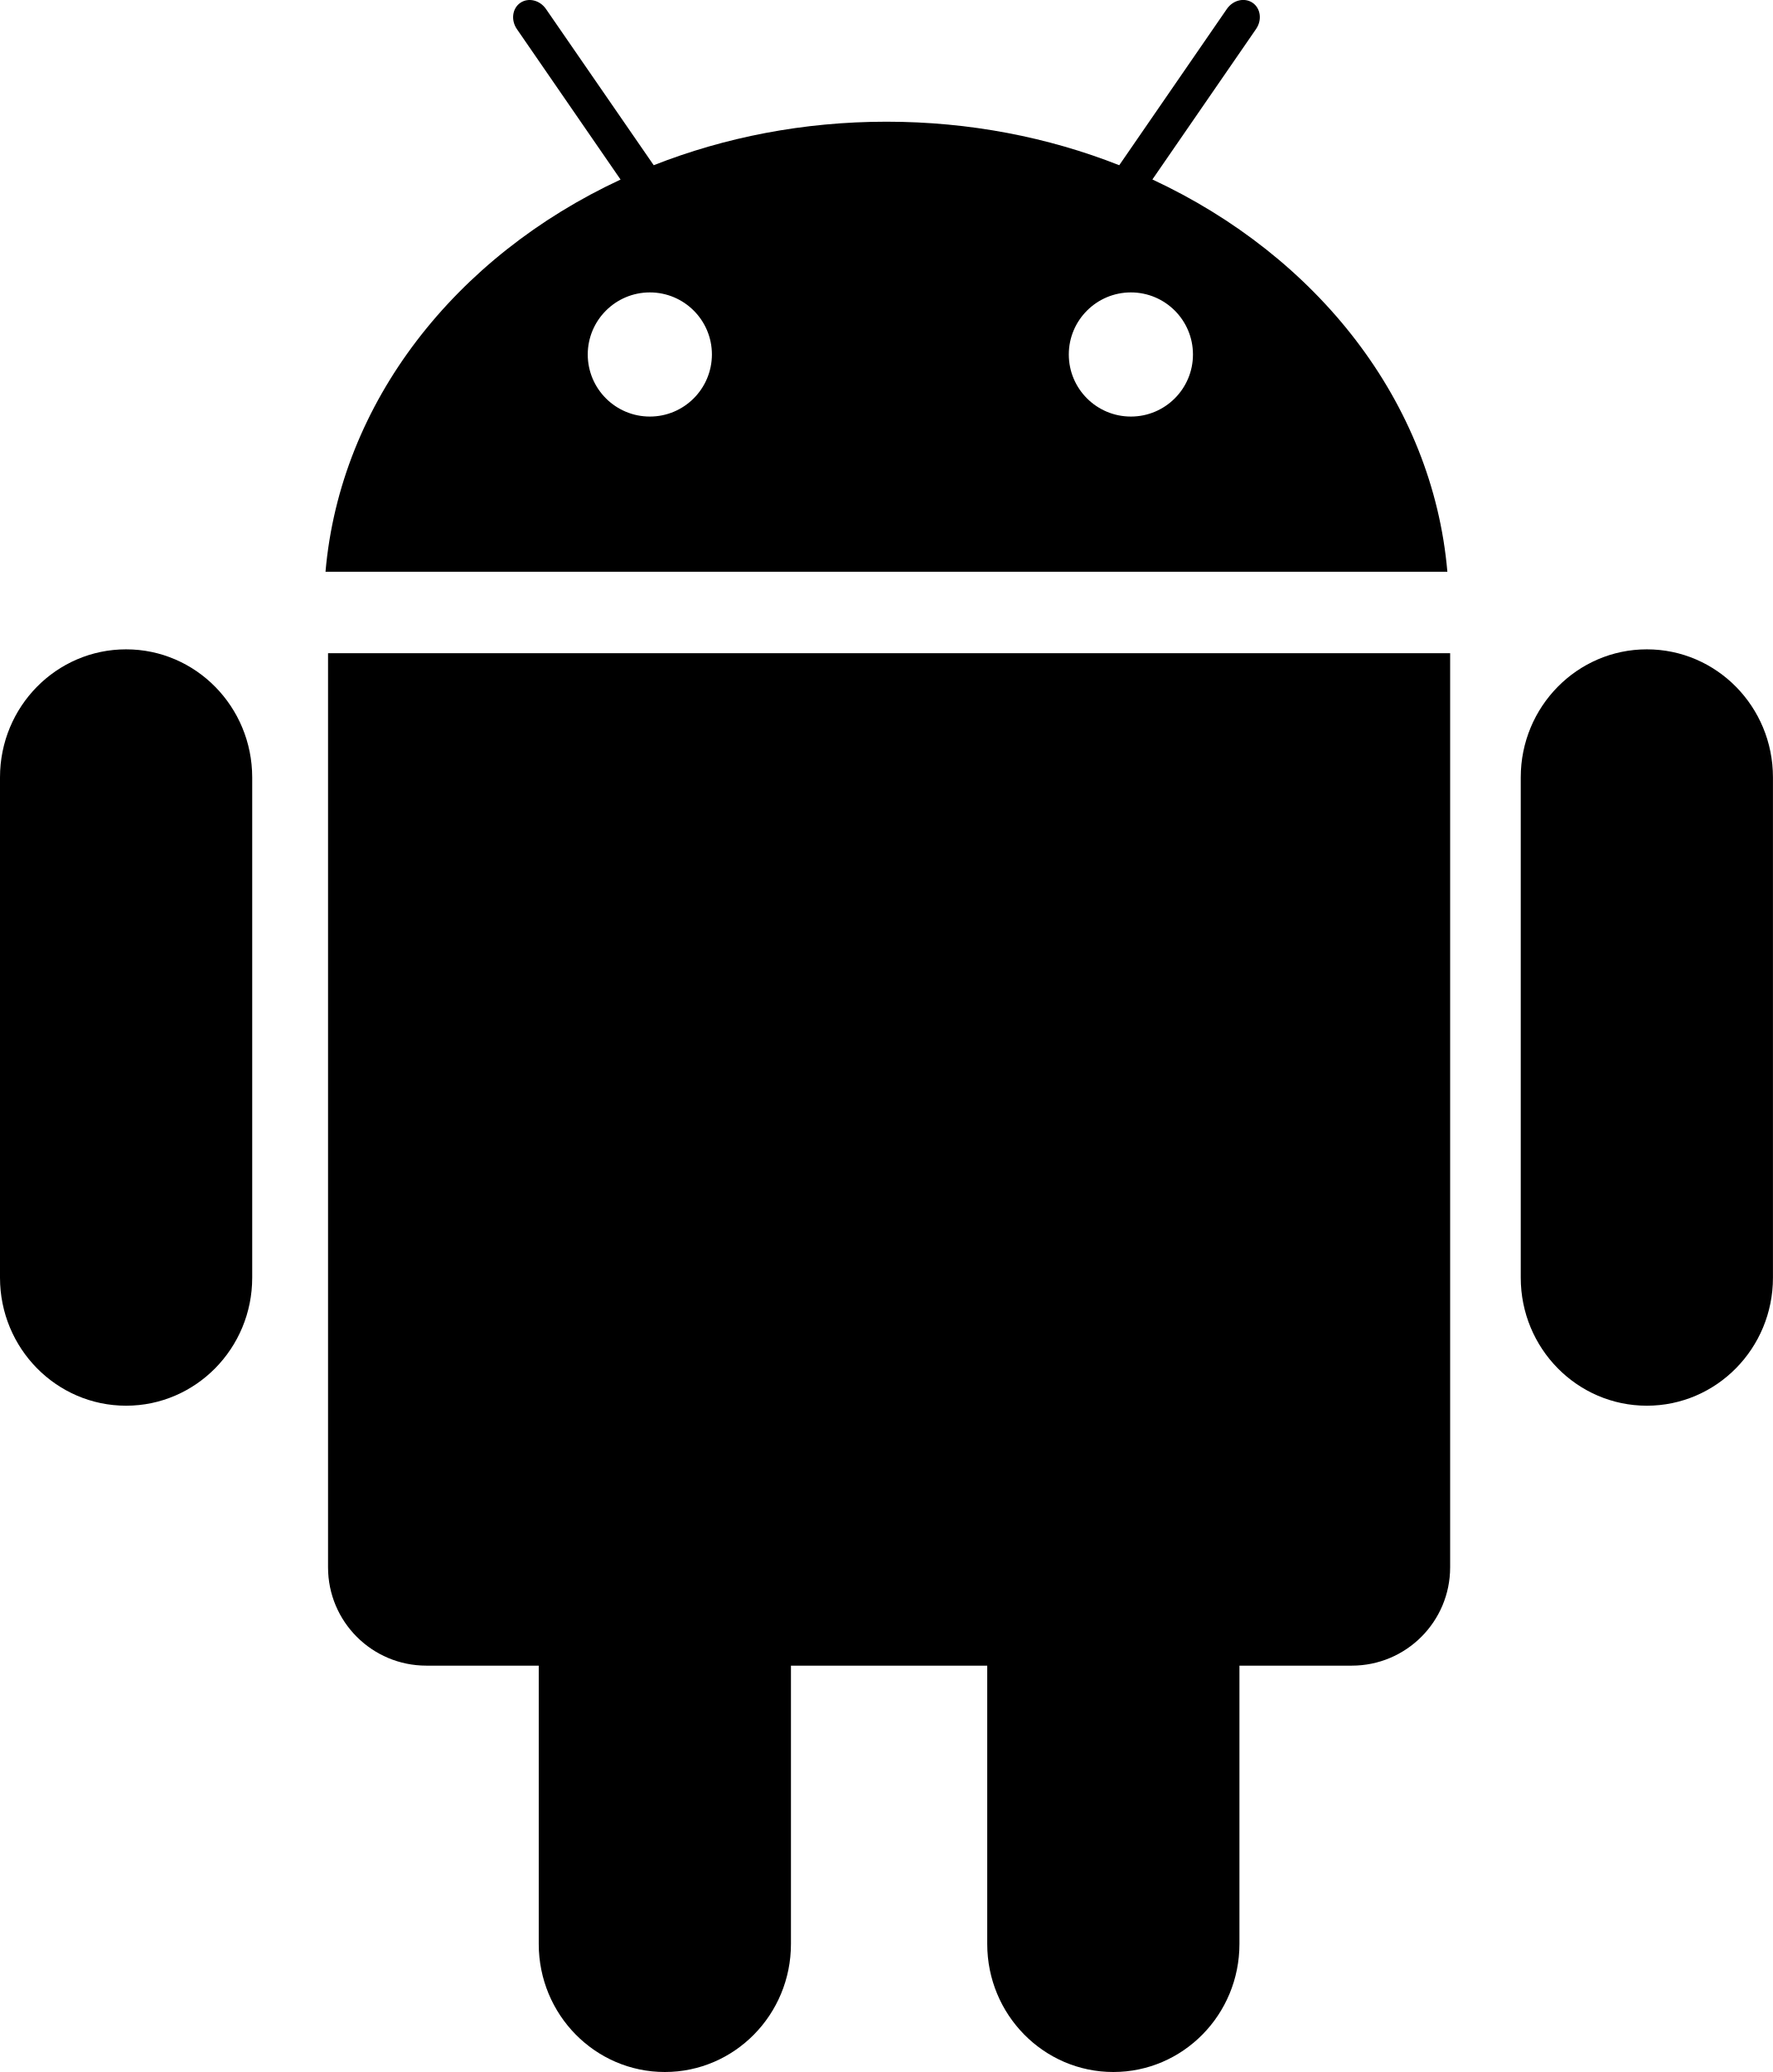
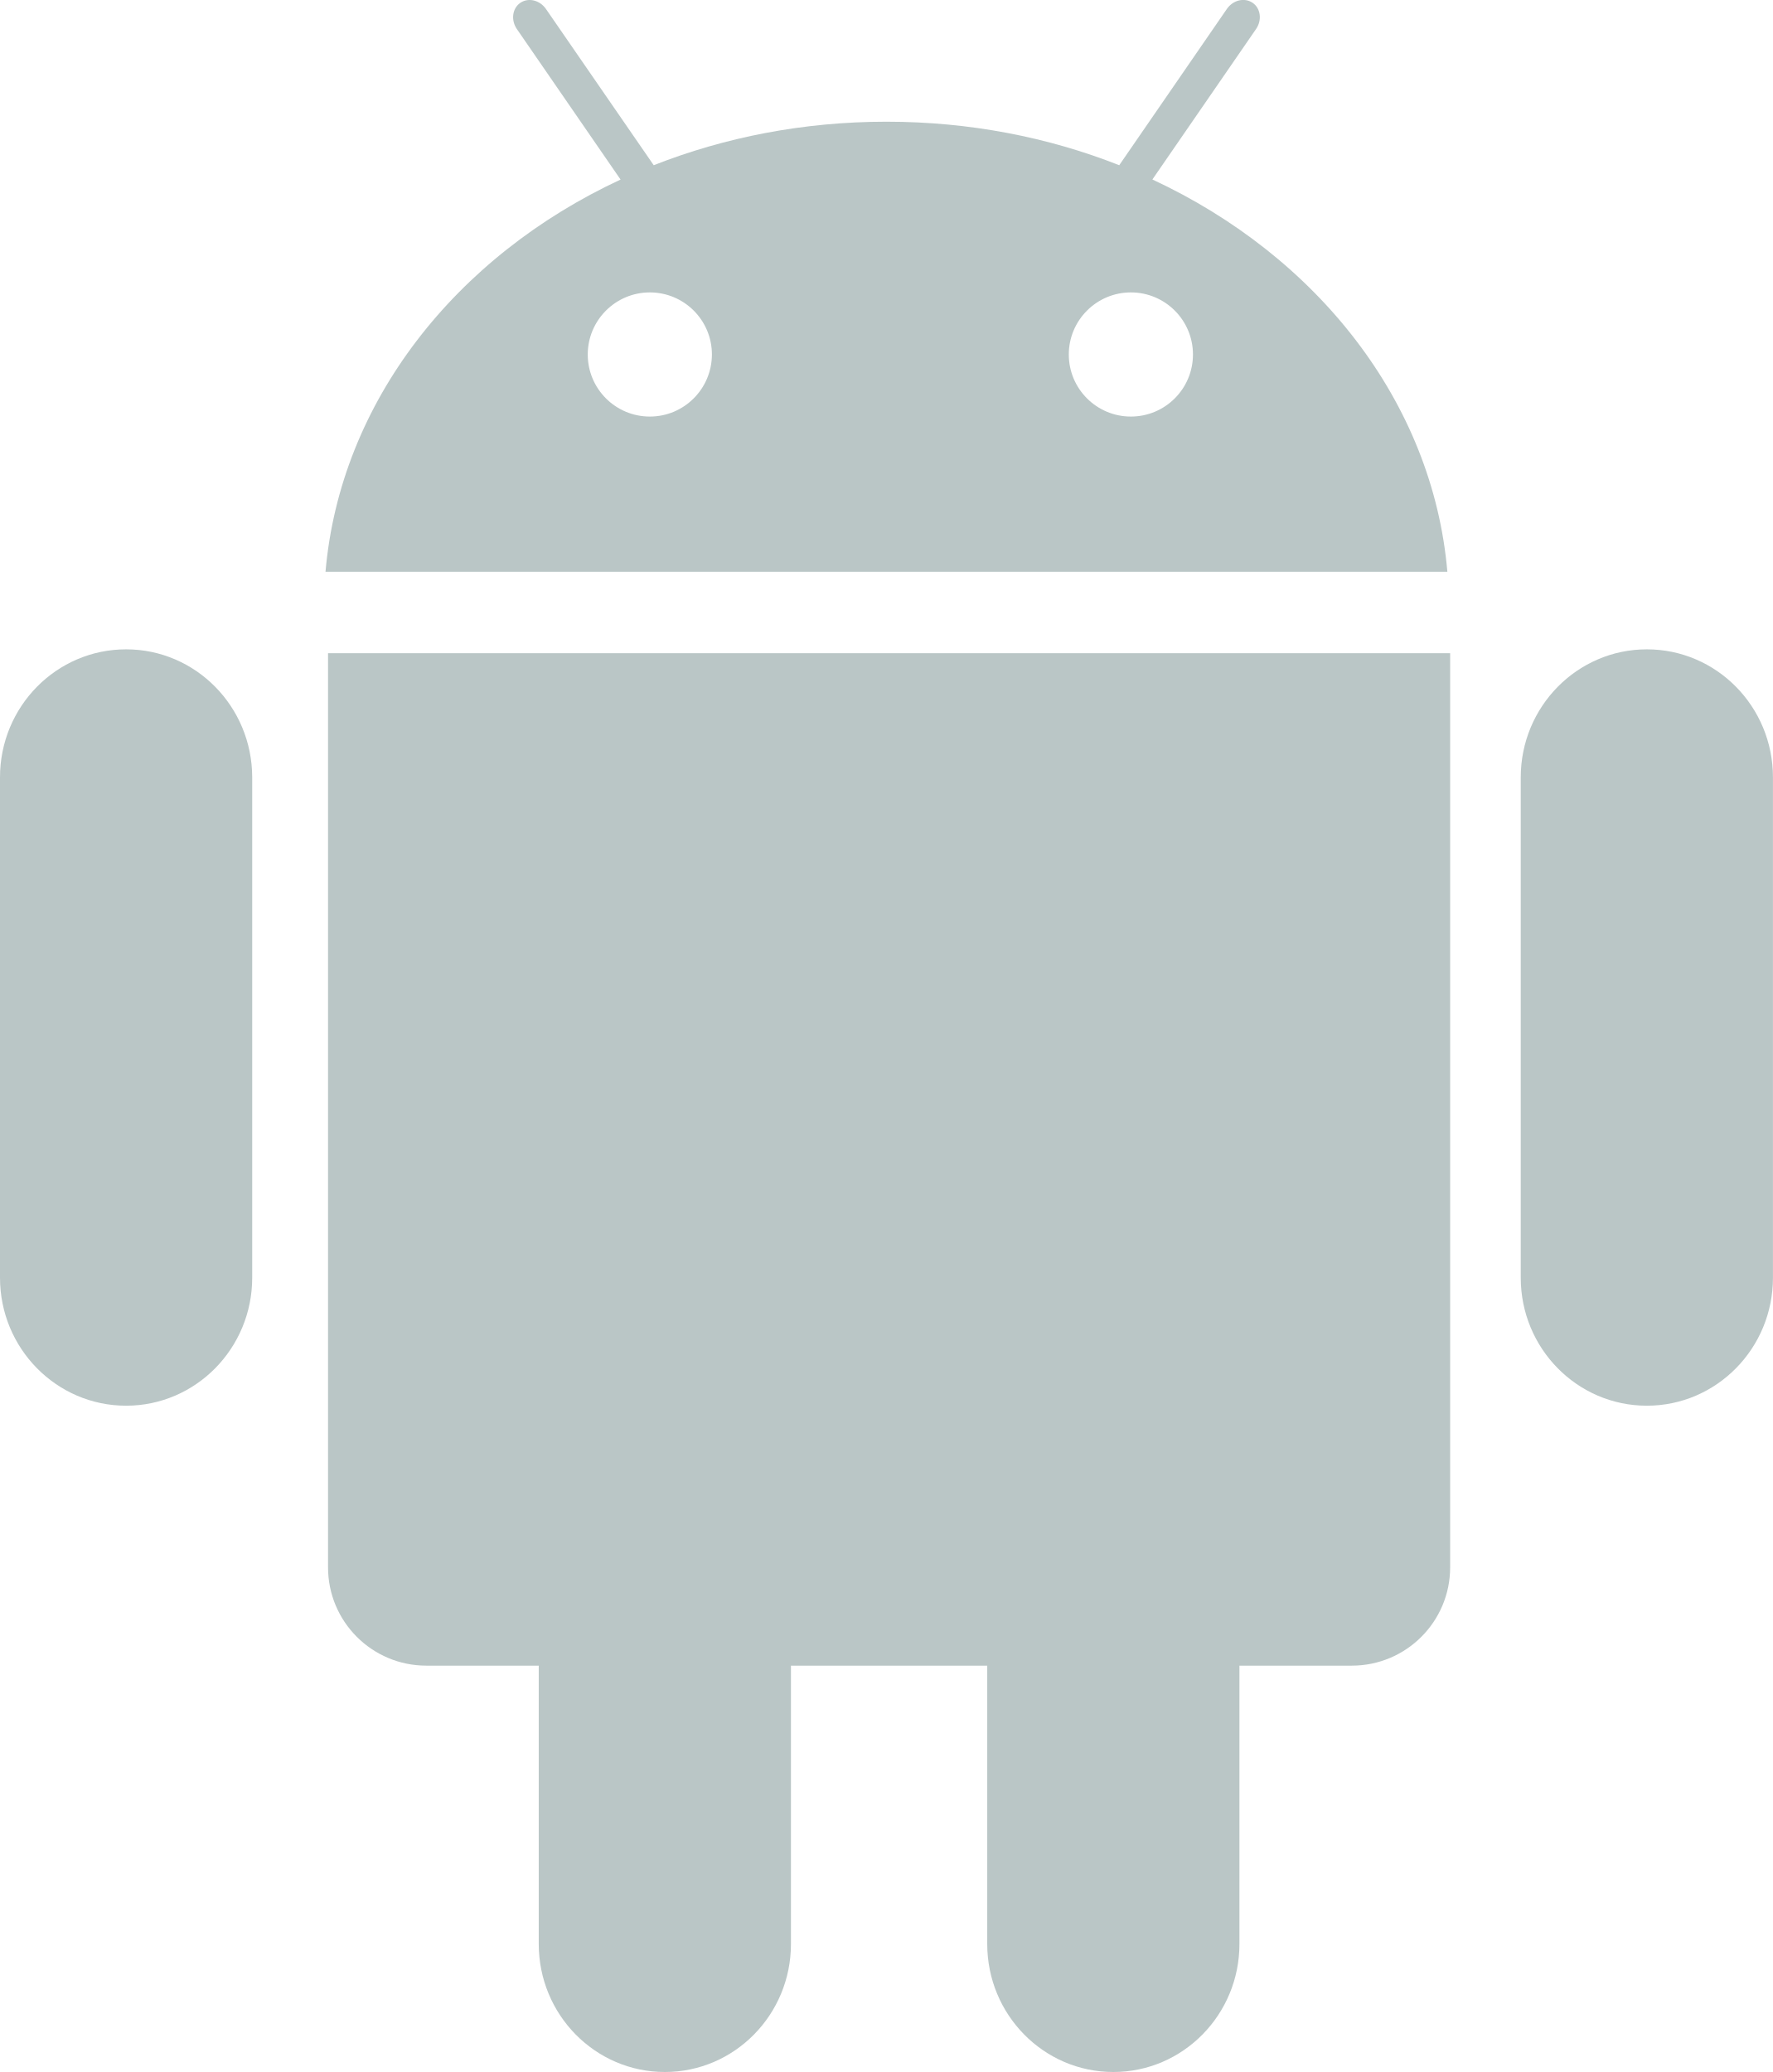
- <svg xmlns="http://www.w3.org/2000/svg" version="1.1" id="Ebene_2" x="0px" y="0px" width="21.019px" height="24.567px" viewBox="0 0 21.019 24.567" enable-background="new 0 0 21.019 24.567" xml:space="preserve">
+ <svg xmlns="http://www.w3.org/2000/svg" version="1.1" id="Ebene_2" x="0px" y="0px" viewBox="0 0 21.019 24.567" xml:space="preserve">
  <g>
-     <path fill-rule="evenodd" clip-rule="evenodd" d="M19.524,7.699c-0.825,0-1.495,0.68-1.495,1.518v5.932   c0,0.838,0.669,1.518,1.495,1.518c0.826,0,1.495-0.68,1.495-1.518V9.217C21.019,8.378,20.35,7.699,19.524,7.699z M1.495,7.699   C0.669,7.699,0,8.378,0,9.217v5.932c0,0.838,0.669,1.518,1.495,1.518c0.825,0,1.495-0.68,1.495-1.518V9.217   C2.989,8.378,2.32,7.699,1.495,7.699z" />
-     <path fill-rule="evenodd" clip-rule="evenodd" d="M3.889,7.745v10.838c0,0.644,0.521,1.166,1.166,1.166h1.332v3.3   c0,0.838,0.669,1.518,1.495,1.518c0.826,0,1.495-0.68,1.495-1.518v-3.3h2.327v3.3c0,0.838,0.669,1.518,1.495,1.518   c0.826,0,1.495-0.68,1.495-1.518v-3.3h1.332c0.644,0,1.166-0.522,1.166-1.166V7.745H3.889z" />
-     <path fill-rule="evenodd" clip-rule="evenodd" d="M13.662,2.128l1.229-1.784c0.073-0.106,0.055-0.245-0.041-0.311   c-0.096-0.065-0.232-0.033-0.305,0.073l-1.276,1.853c-0.841-0.332-1.775-0.516-2.76-0.516S8.591,1.628,7.75,1.959L6.473,0.107   C6.4,0.001,6.264-0.032,6.168,0.034C6.073,0.1,6.055,0.239,6.128,0.345l1.229,1.784c-1.954,0.909-3.323,2.635-3.498,4.65h13.3   C16.985,4.764,15.615,3.037,13.662,2.128z M7.704,4.939c-0.406,0-0.736-0.329-0.736-0.736c0-0.406,0.33-0.736,0.736-0.736   c0.407,0,0.736,0.33,0.736,0.736C8.439,4.61,8.11,4.939,7.704,4.939z M13.407,4.939c-0.406,0-0.736-0.329-0.736-0.736   c0-0.406,0.33-0.736,0.736-0.736c0.407,0,0.736,0.33,0.736,0.736C14.143,4.61,13.813,4.939,13.407,4.939z" />
+     <path fill-rule="evenodd" fill="#BAC6C6" clip-rule="evenodd" d="M19.524,7.699c-0.825,0-1.495,0.68-1.495,1.518v5.932   c0,0.838,0.669,1.518,1.495,1.518c0.826,0,1.495-0.68,1.495-1.518V9.217C21.019,8.378,20.35,7.699,19.524,7.699z M1.495,7.699   C0.669,7.699,0,8.378,0,9.217v5.932c0,0.838,0.669,1.518,1.495,1.518c0.825,0,1.495-0.68,1.495-1.518V9.217   C2.989,8.378,2.32,7.699,1.495,7.699z" />
+     <path fill-rule="evenodd" fill="#BAC6C6" clip-rule="evenodd" d="M3.889,7.745v10.838c0,0.644,0.521,1.166,1.166,1.166h1.332v3.3   c0,0.838,0.669,1.518,1.495,1.518c0.826,0,1.495-0.68,1.495-1.518v-3.3h2.327v3.3c0,0.838,0.669,1.518,1.495,1.518   c0.826,0,1.495-0.68,1.495-1.518v-3.3h1.332c0.644,0,1.166-0.522,1.166-1.166V7.745H3.889z" />
+     <path fill-rule="evenodd" fill="#BAC6C6" clip-rule="evenodd" d="M13.662,2.128l1.229-1.784c0.073-0.106,0.055-0.245-0.041-0.311   c-0.096-0.065-0.232-0.033-0.305,0.073l-1.276,1.853c-0.841-0.332-1.775-0.516-2.76-0.516S8.591,1.628,7.75,1.959L6.473,0.107   C6.4,0.001,6.264-0.032,6.168,0.034C6.073,0.1,6.055,0.239,6.128,0.345l1.229,1.784c-1.954,0.909-3.323,2.635-3.498,4.65h13.3   C16.985,4.764,15.615,3.037,13.662,2.128z M7.704,4.939c-0.406,0-0.736-0.329-0.736-0.736c0-0.406,0.33-0.736,0.736-0.736   c0.407,0,0.736,0.33,0.736,0.736C8.439,4.61,8.11,4.939,7.704,4.939z M13.407,4.939c-0.406,0-0.736-0.329-0.736-0.736   c0-0.406,0.33-0.736,0.736-0.736c0.407,0,0.736,0.33,0.736,0.736C14.143,4.61,13.813,4.939,13.407,4.939z" />
  </g>
</svg>
